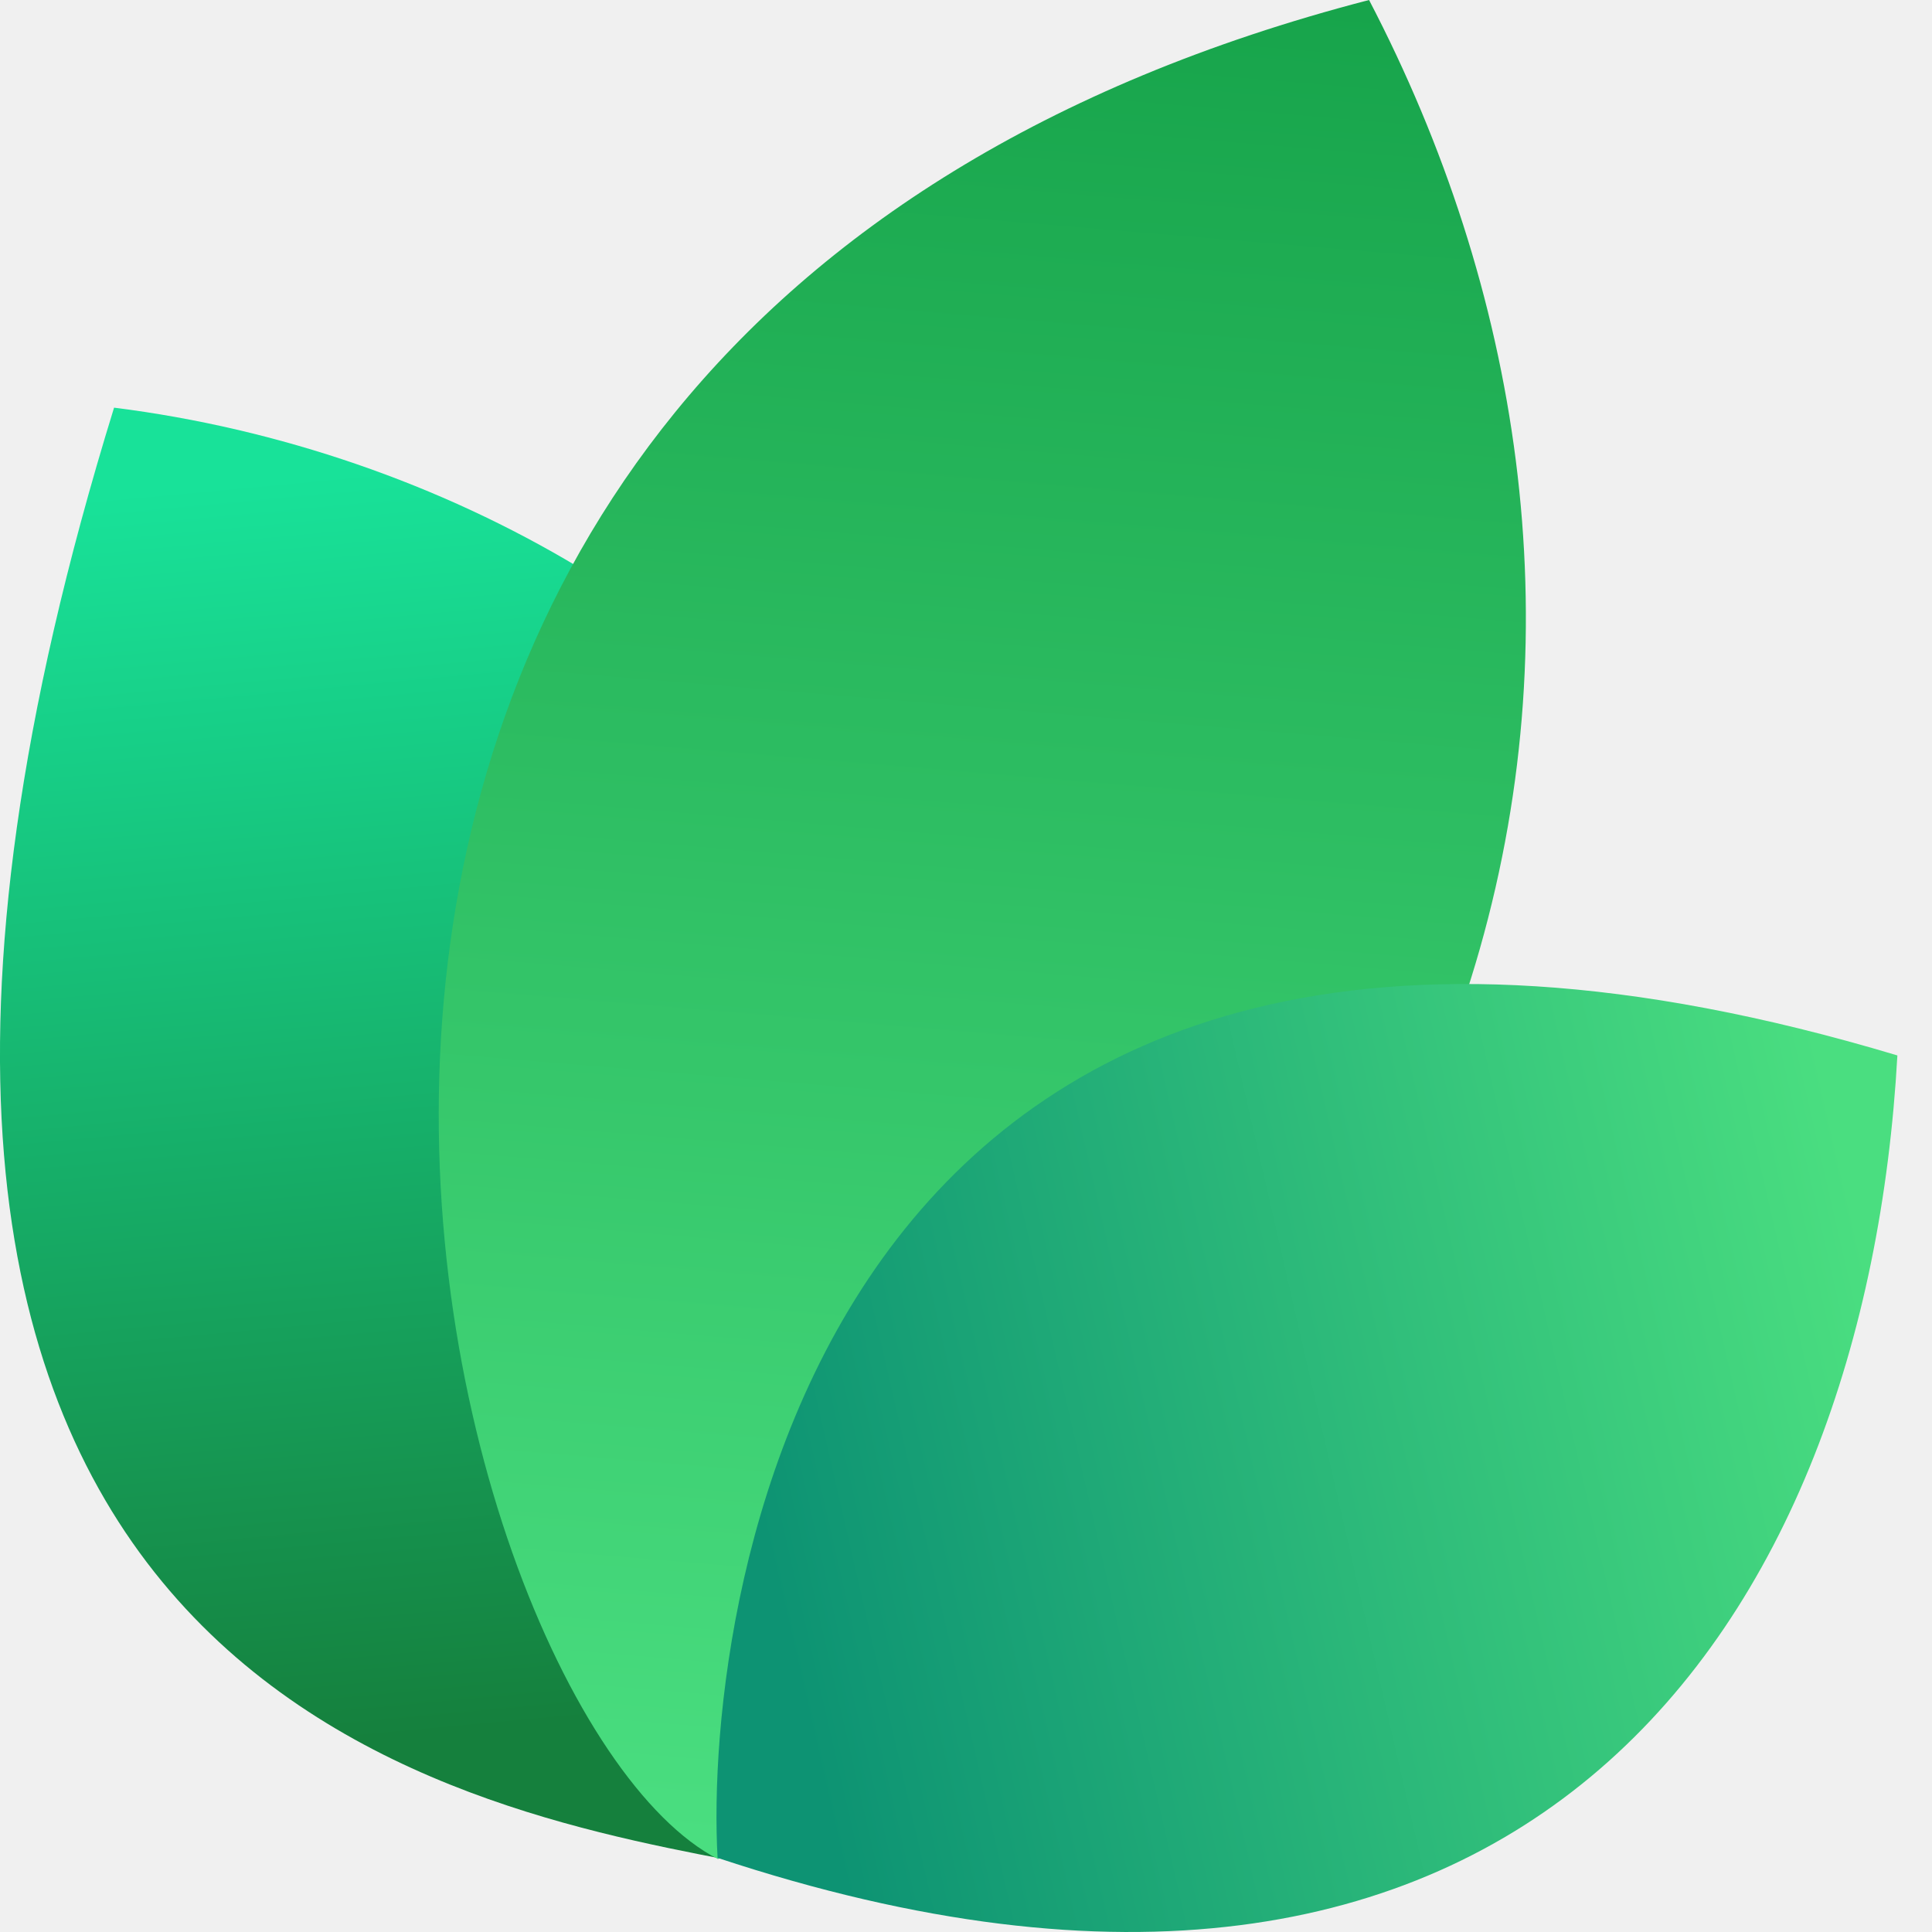
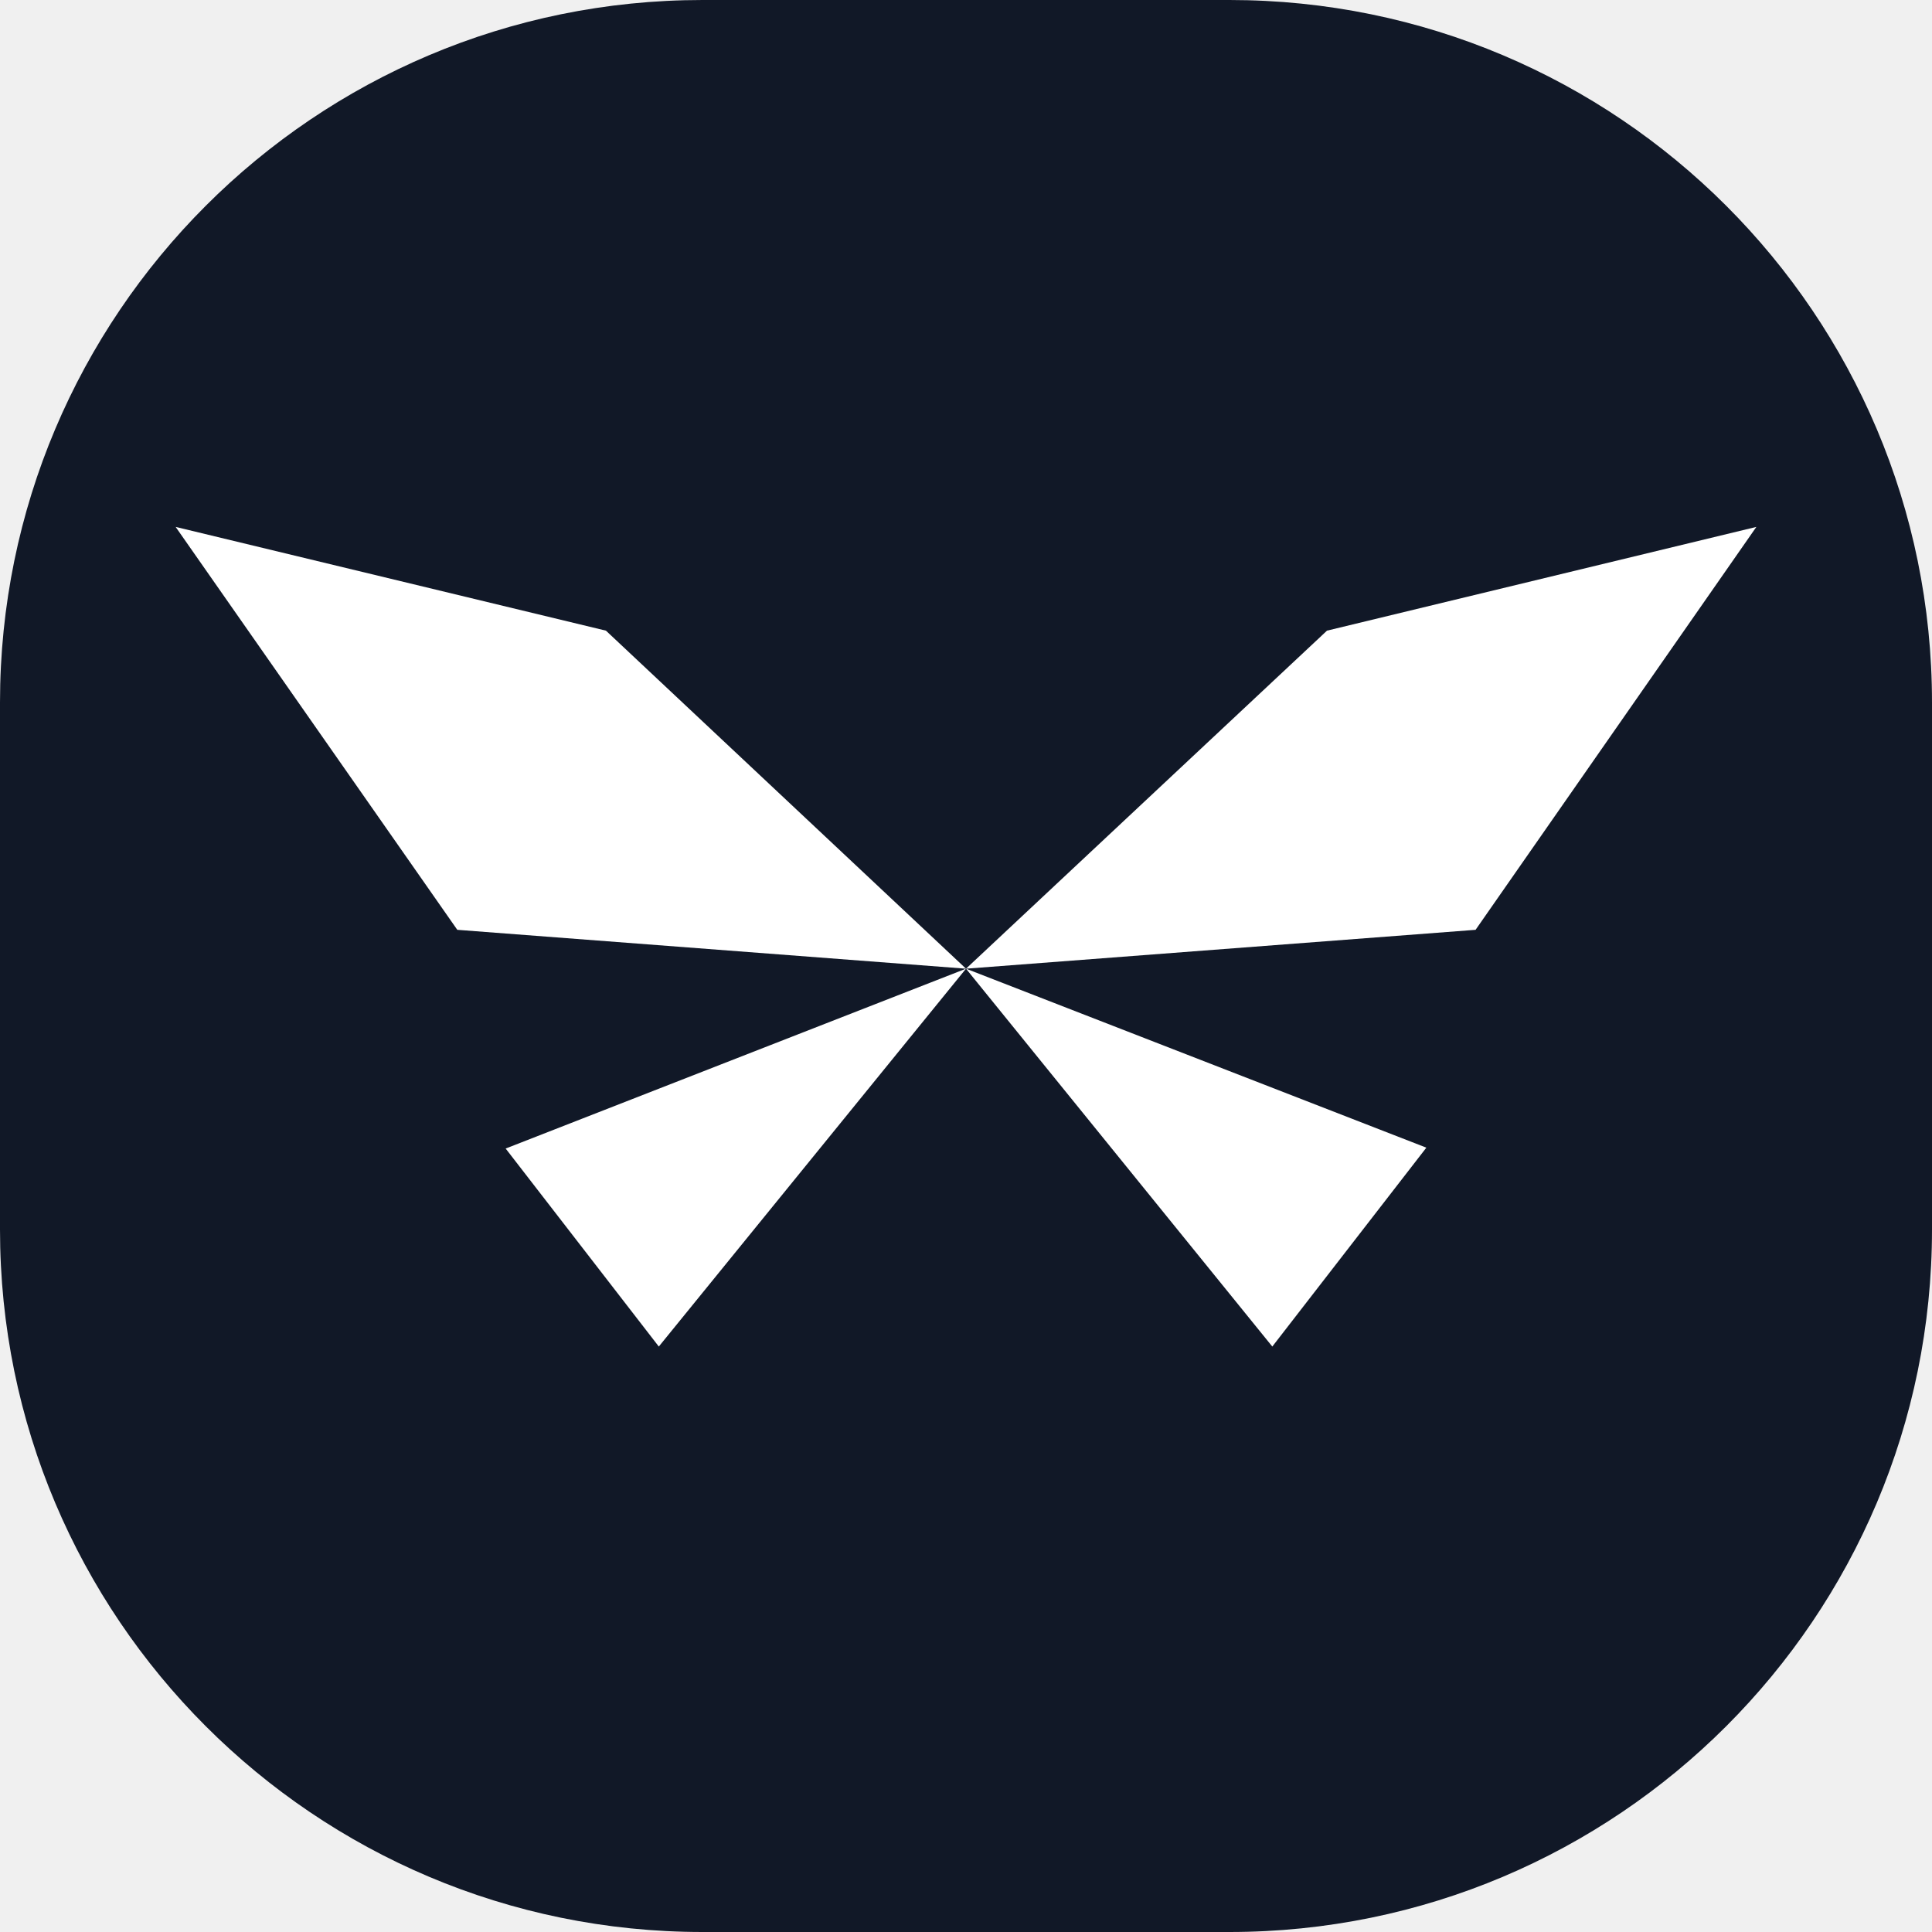
- <svg xmlns="http://www.w3.org/2000/svg" width="24" height="24" viewBox="0 0 24 24" fill="none">
-   <path d="M9.061 23.108C5.268 22.377 -3.391 20.627 1.417 5.064C9.634 6.099 16.973 14.064 9.061 23.108Z" fill="url(#paint0_linear_17557_2021)" />
-   <path d="M8.919 23.094C5.276 21.222 0.784 4.209 17.007 0C20.757 7.193 19.621 16.545 8.919 23.094Z" fill="url(#paint1_linear_17557_2021)" />
-   <path d="M8.914 23.079C8.735 19.882 10.159 9.085 23.57 13.111C23.181 20.123 18.984 26.418 8.914 23.079Z" fill="url(#paint2_linear_17557_2021)" />
-   <defs>
-     <linearGradient id="paint0_linear_17557_2021" x1="3.776" y1="5.916" x2="5.232" y2="21.559" gradientUnits="userSpaceOnUse">
-       <stop stop-color="#18E299" />
-       <stop offset="1" stop-color="#15803D" />
-     </linearGradient>
-     <linearGradient id="paint1_linear_17557_2021" x1="12.171" y1="-0.718" x2="10.19" y2="22.983" gradientUnits="userSpaceOnUse">
-       <stop stop-color="#16A34A" />
-       <stop offset="1" stop-color="#4ADE80" />
-     </linearGradient>
-     <linearGradient id="paint2_linear_17557_2021" x1="23.133" y1="15.353" x2="9.338" y2="18.52" gradientUnits="userSpaceOnUse">
-       <stop stop-color="#4ADE80" />
-       <stop offset="1" stop-color="#0D9373" />
-     </linearGradient>
-   </defs>
+ <svg xmlns="http://www.w3.org/2000/svg" width="33" height="33" viewBox="0 0 33 33" fill="none">
+   <rect width="33" height="33" rx="12" fill="#111827" />
+   <path d="M25.204 15.882L30 9L22.666 10.772L16.5 16.546L10.35 10.772L3 9L7.811 15.882L16.5 16.546L8.637 19.618L11.253 23L16.5 16.546L21.732 23L24.363 19.603L16.5 16.546L25.204 15.882Z" fill="white" />
</svg>
